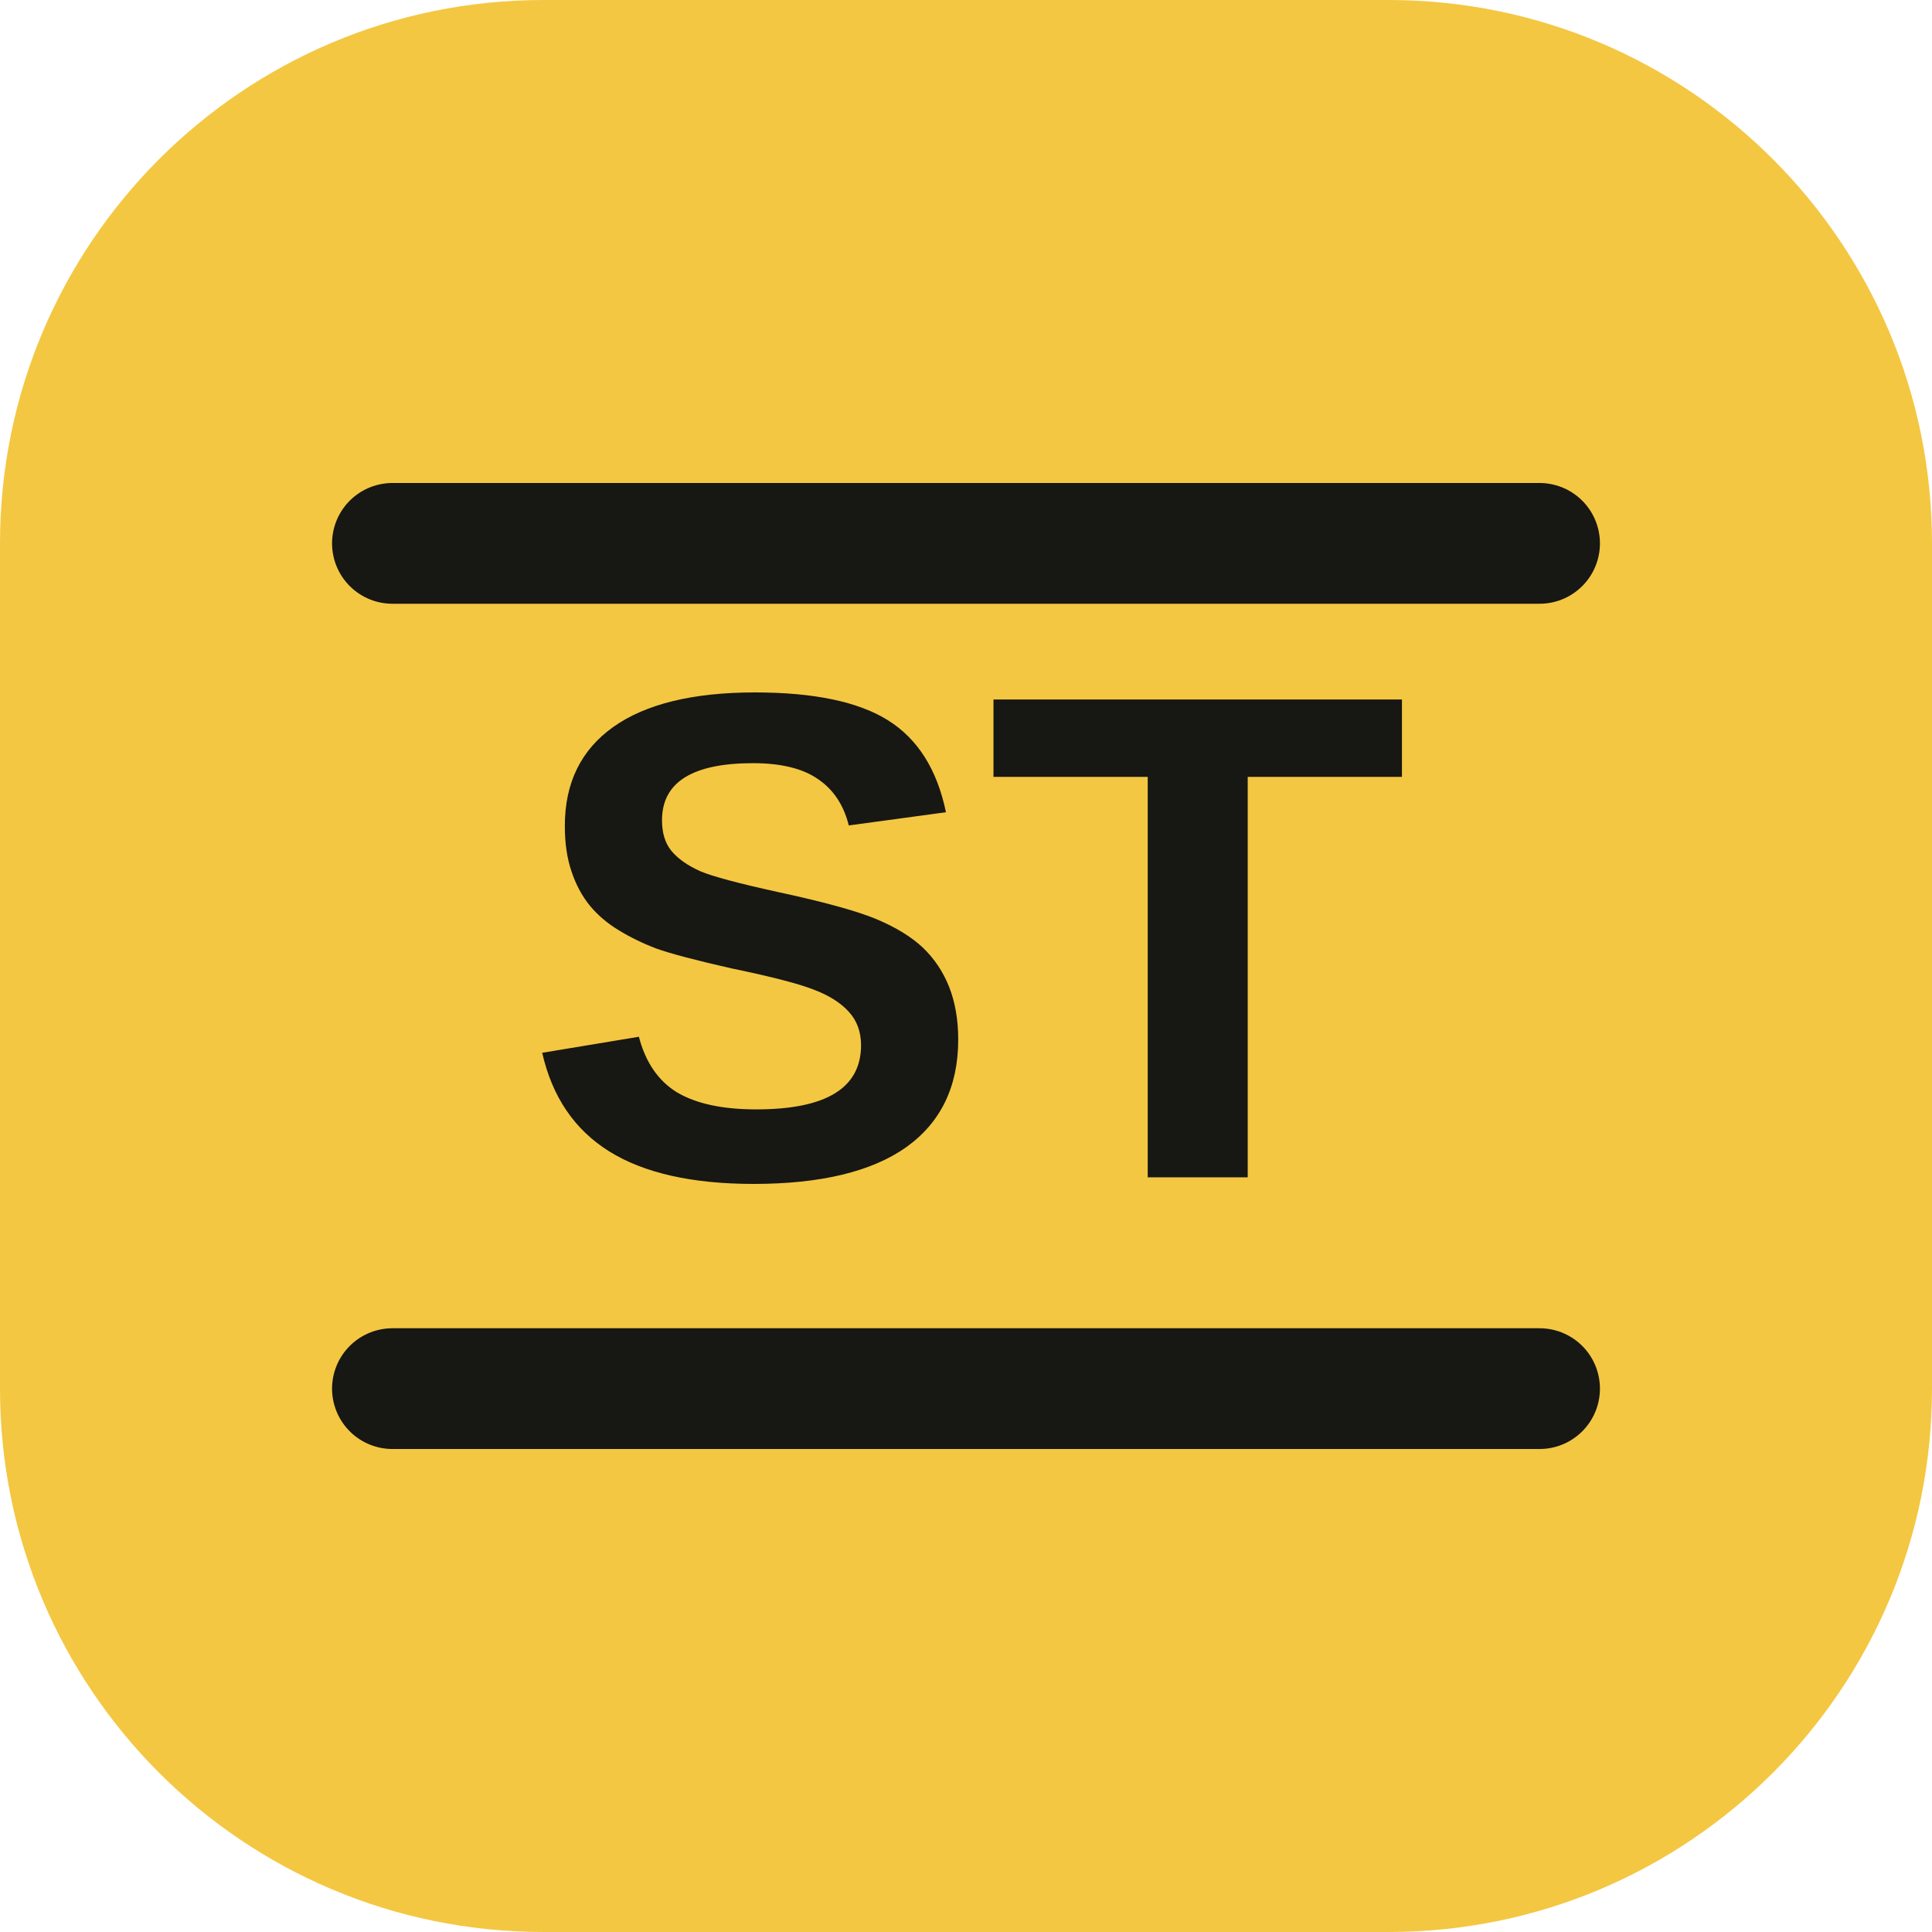
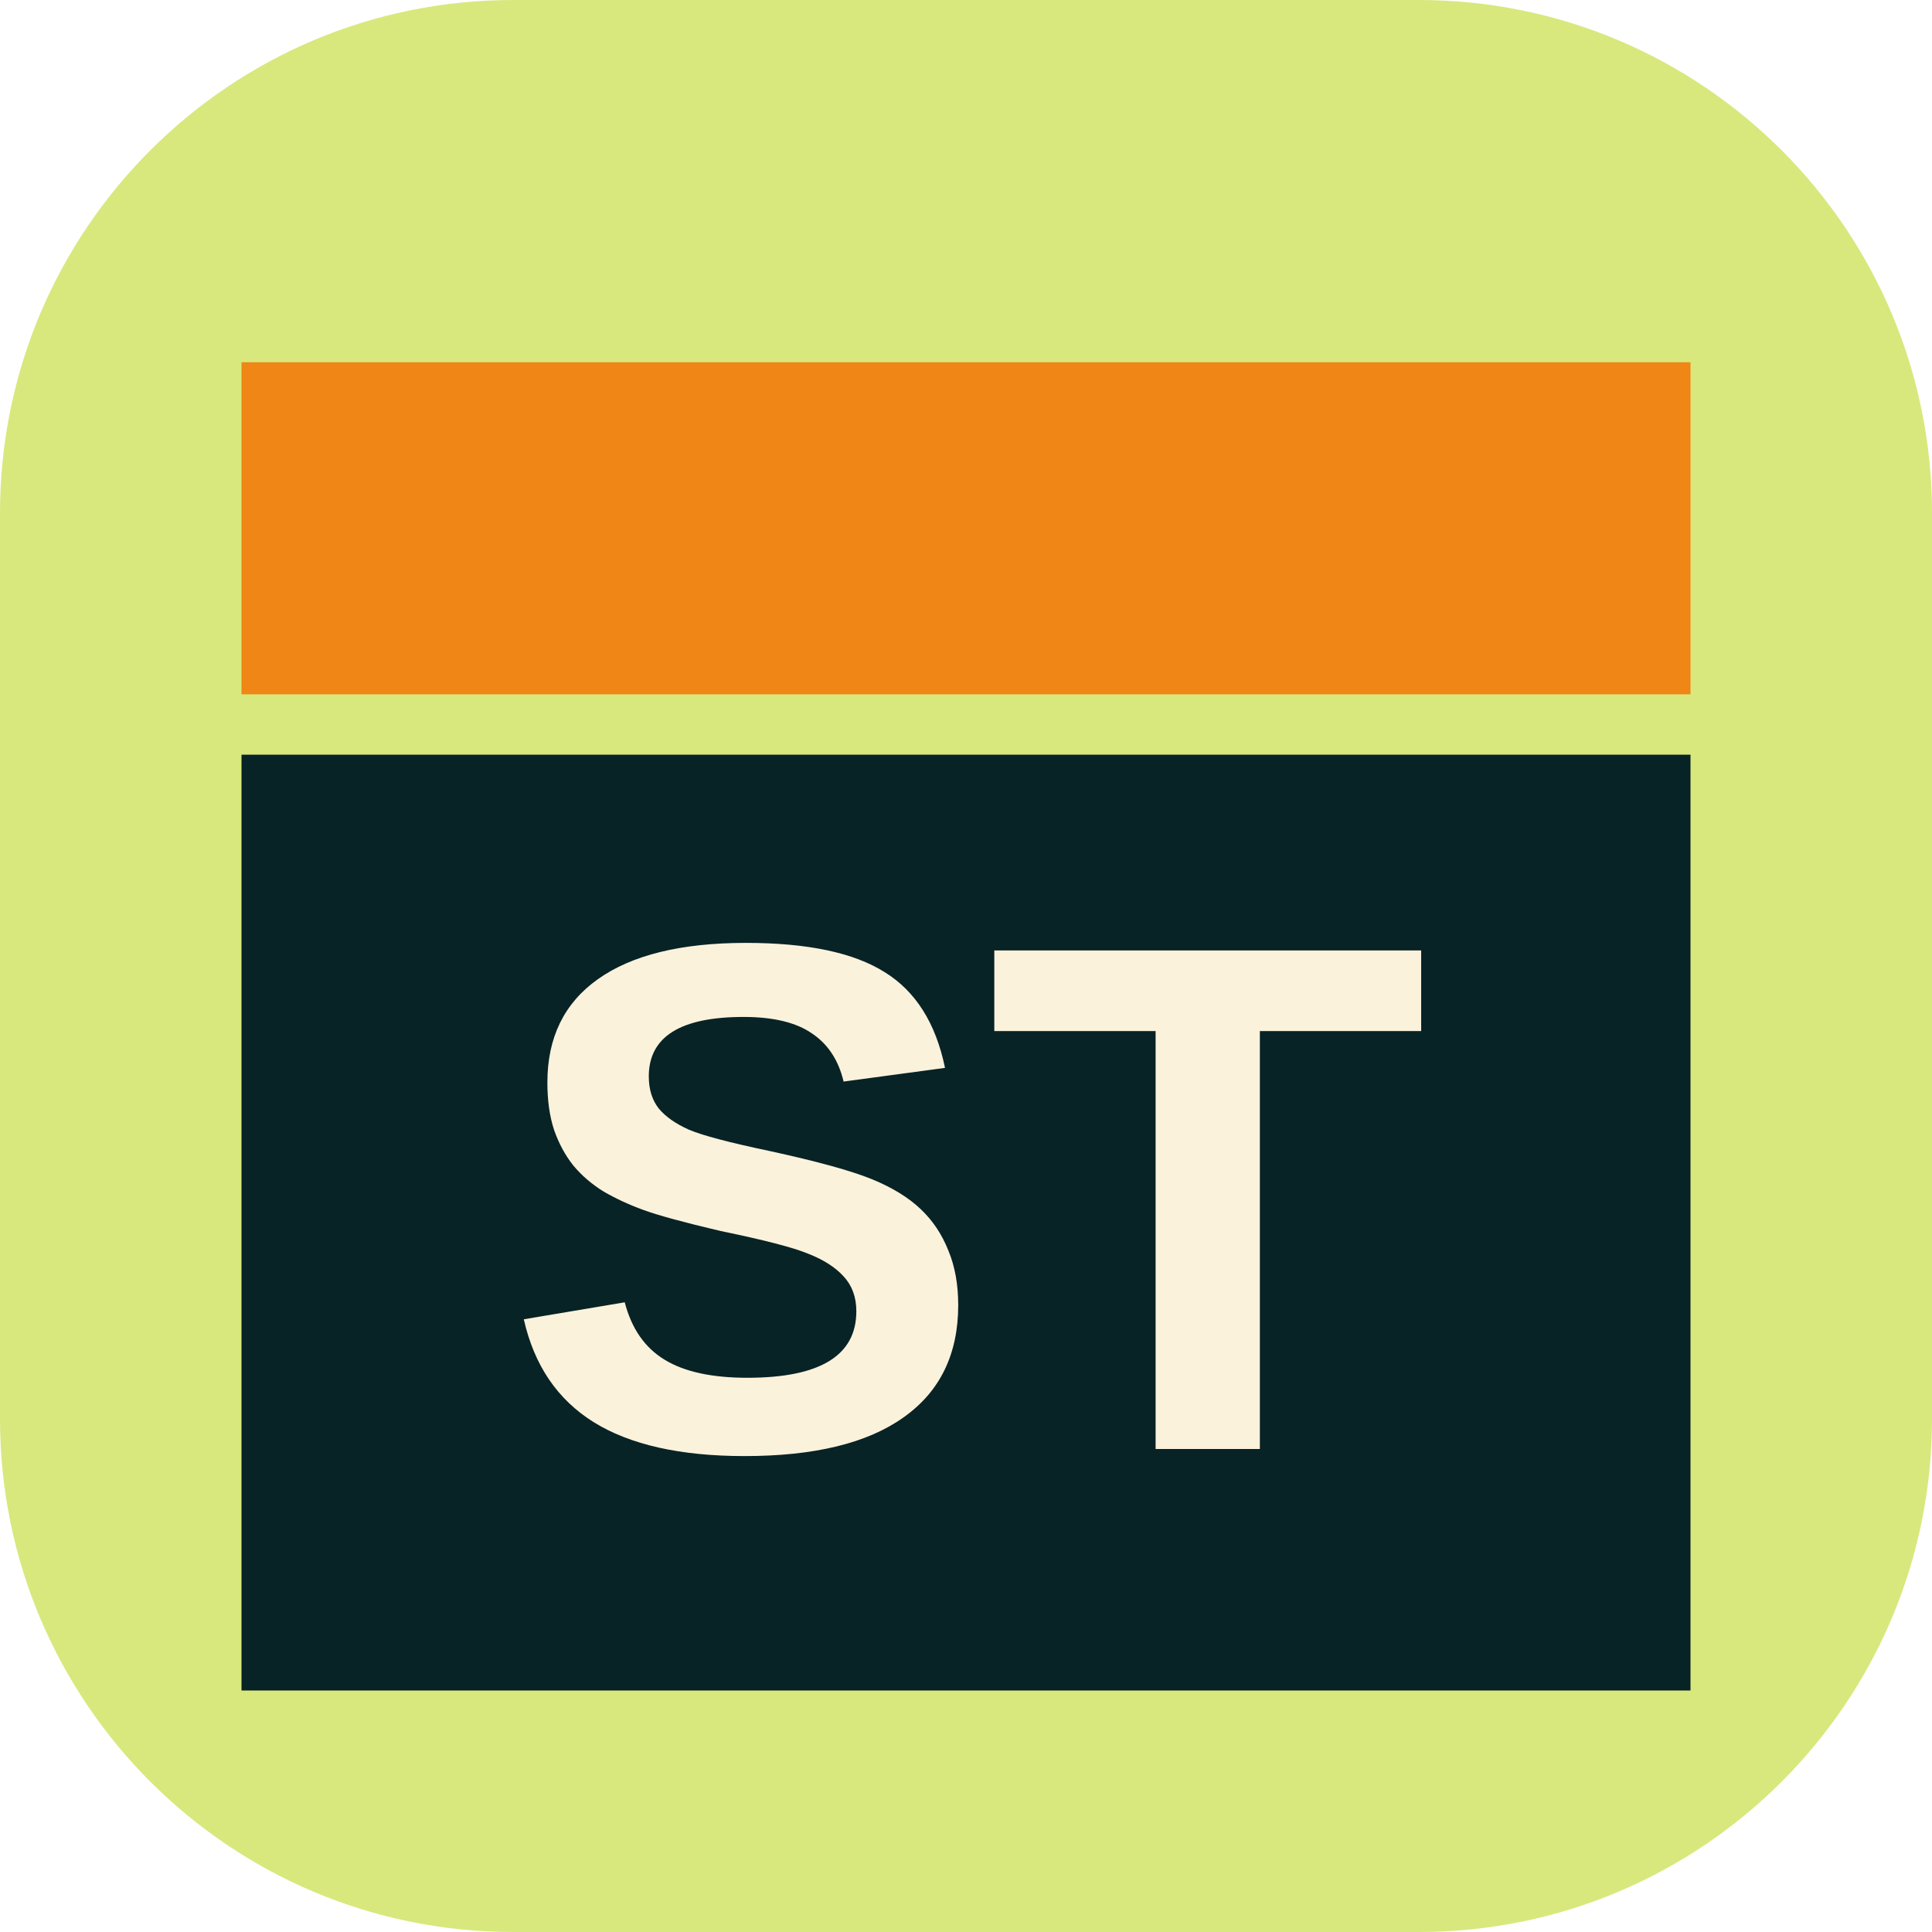
<svg xmlns="http://www.w3.org/2000/svg" viewBox="0 0 64 64">
-   <rect width="64" height="64" rx="18" fill="#f4c742" />
-   <path d="M13 18h38M13 46h38" stroke="#171713" stroke-width="4" stroke-linecap="round" />
-   <text x="32" y="39" text-anchor="middle" font-family="Arial Black,Arial,sans-serif" font-size="23" font-weight="900" fill="#171713">ST</text>
+   <rect width="64" height="64" rx="17" fill="#d8e87d" />
+   <path d="M8 12h48v11H8z" fill="#ef8615" />
+   <path d="M8 25h48v31H8z" fill="#082326" />
+   <text x="32" y="48" text-anchor="middle" fill="#fbf2dc" font-family="Arial, sans-serif" font-size="24" font-weight="800">ST</text>
</svg>
